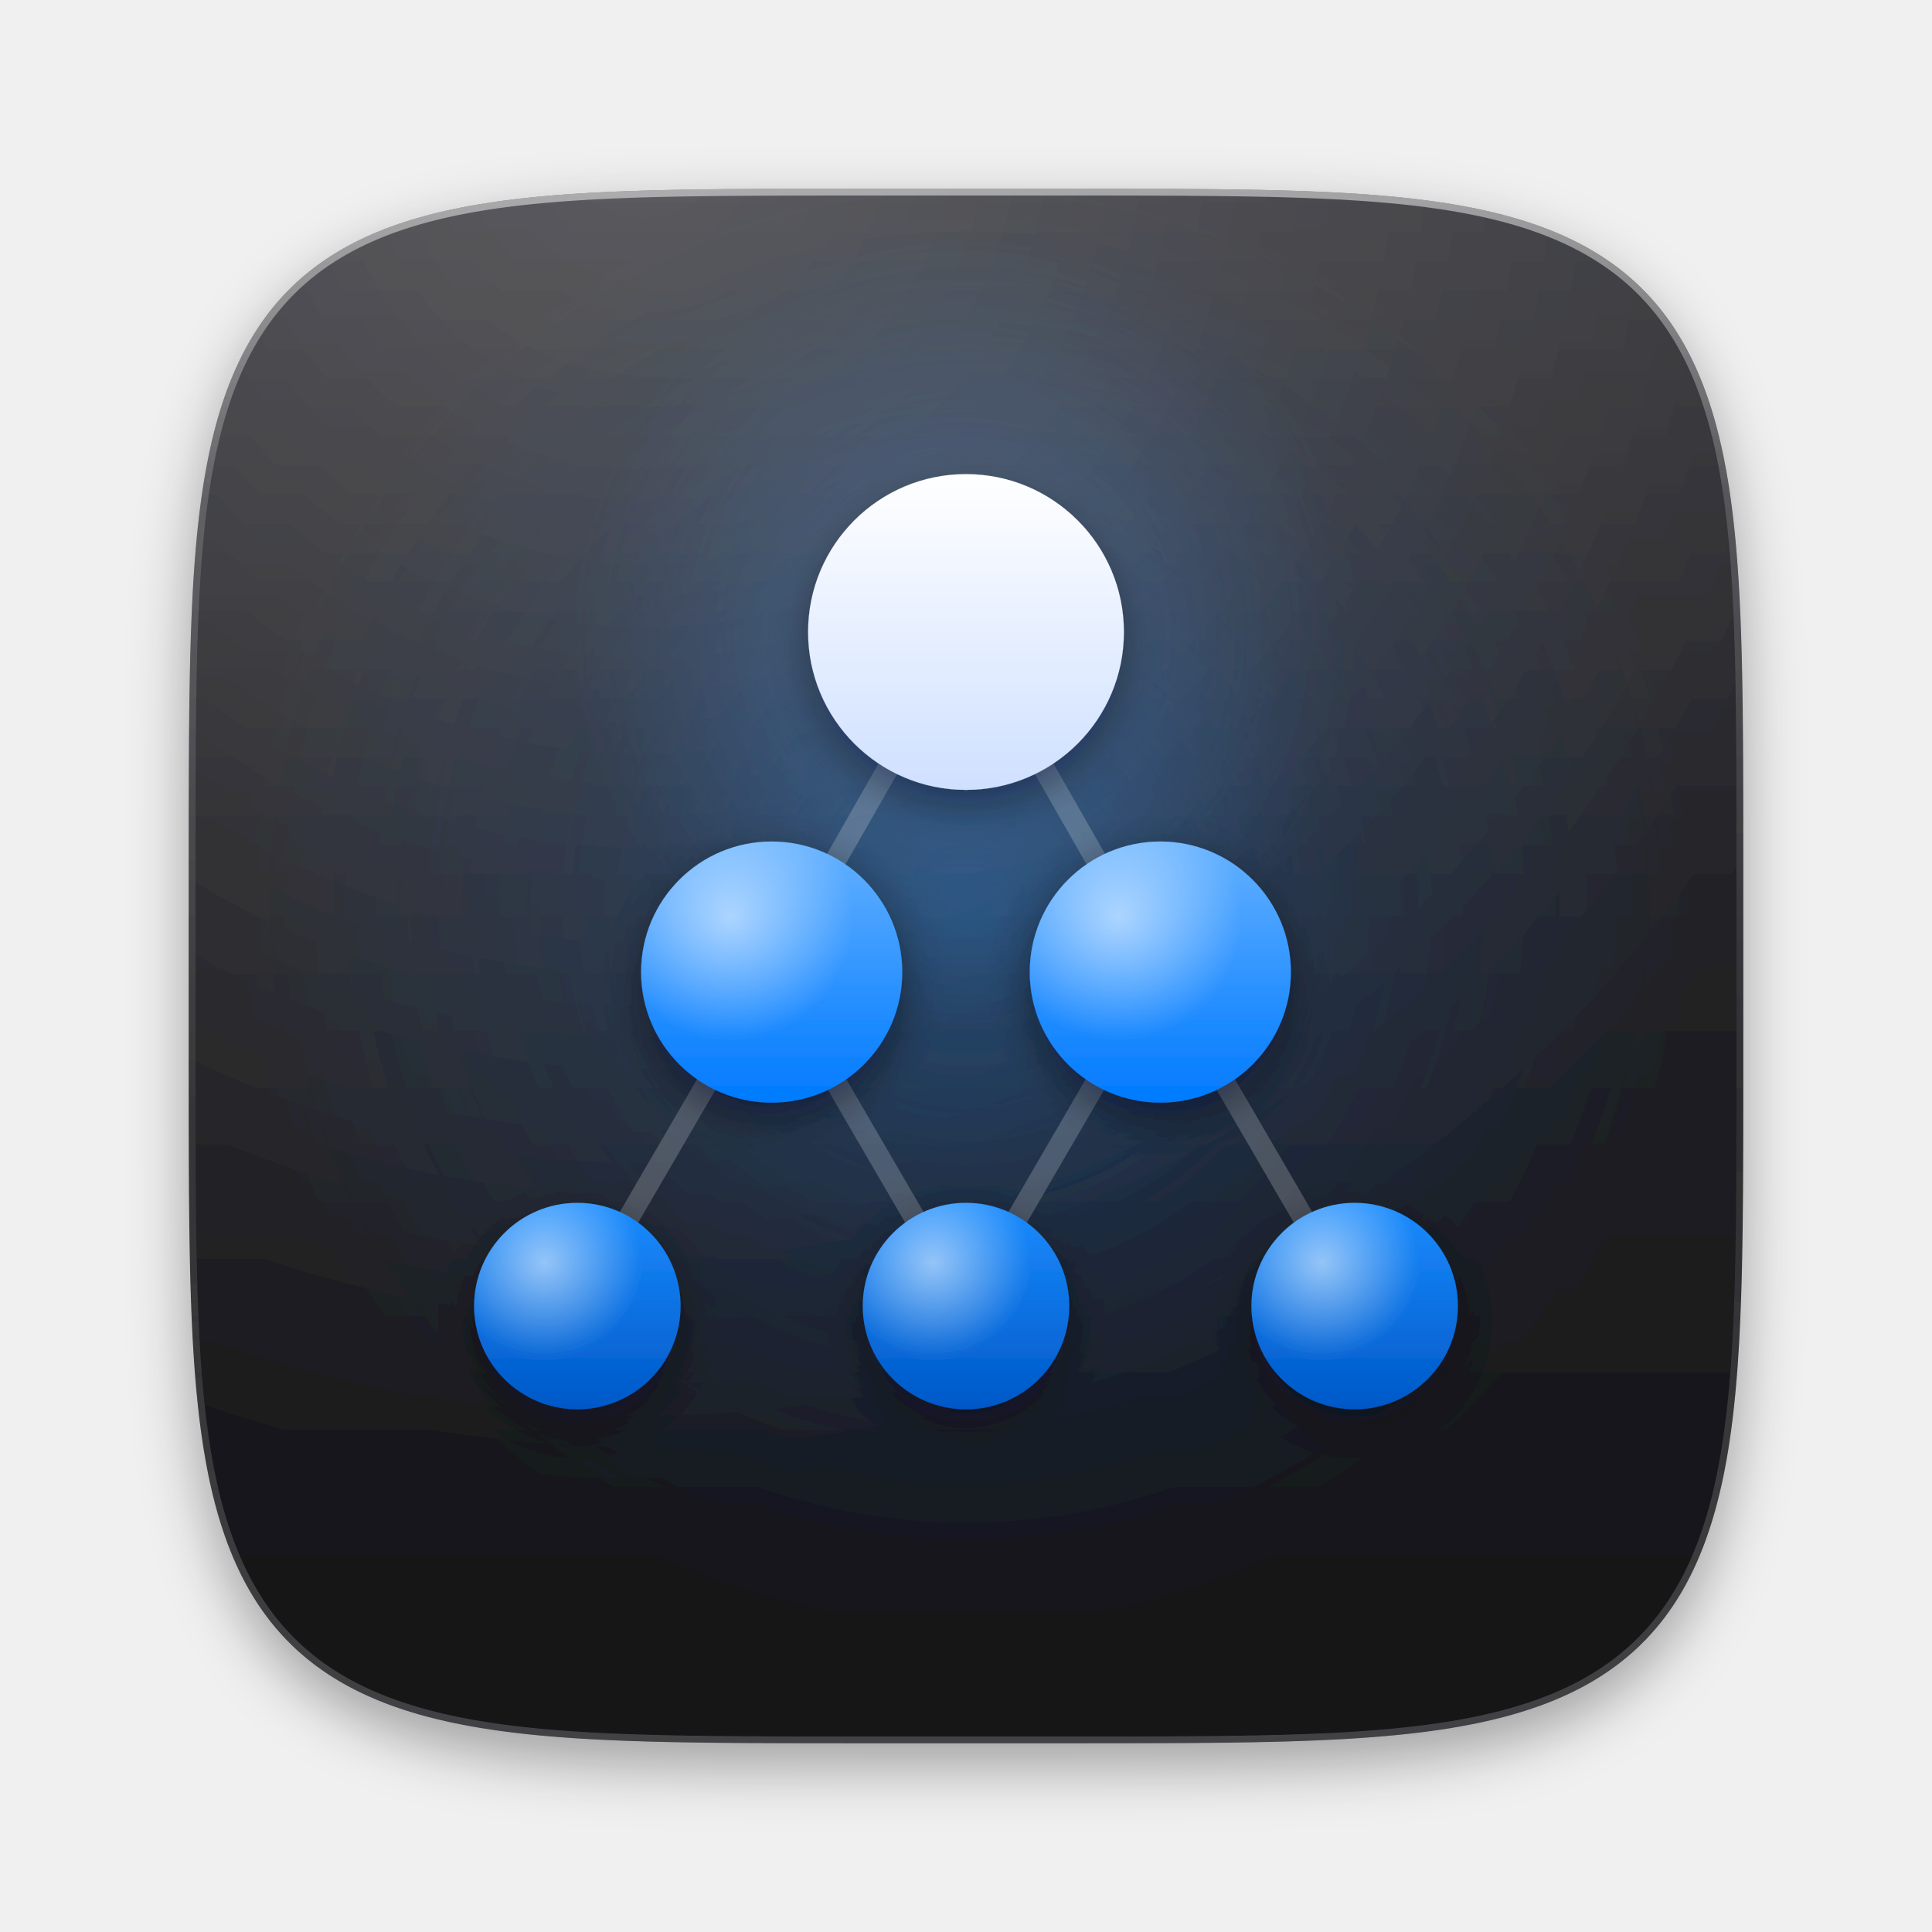
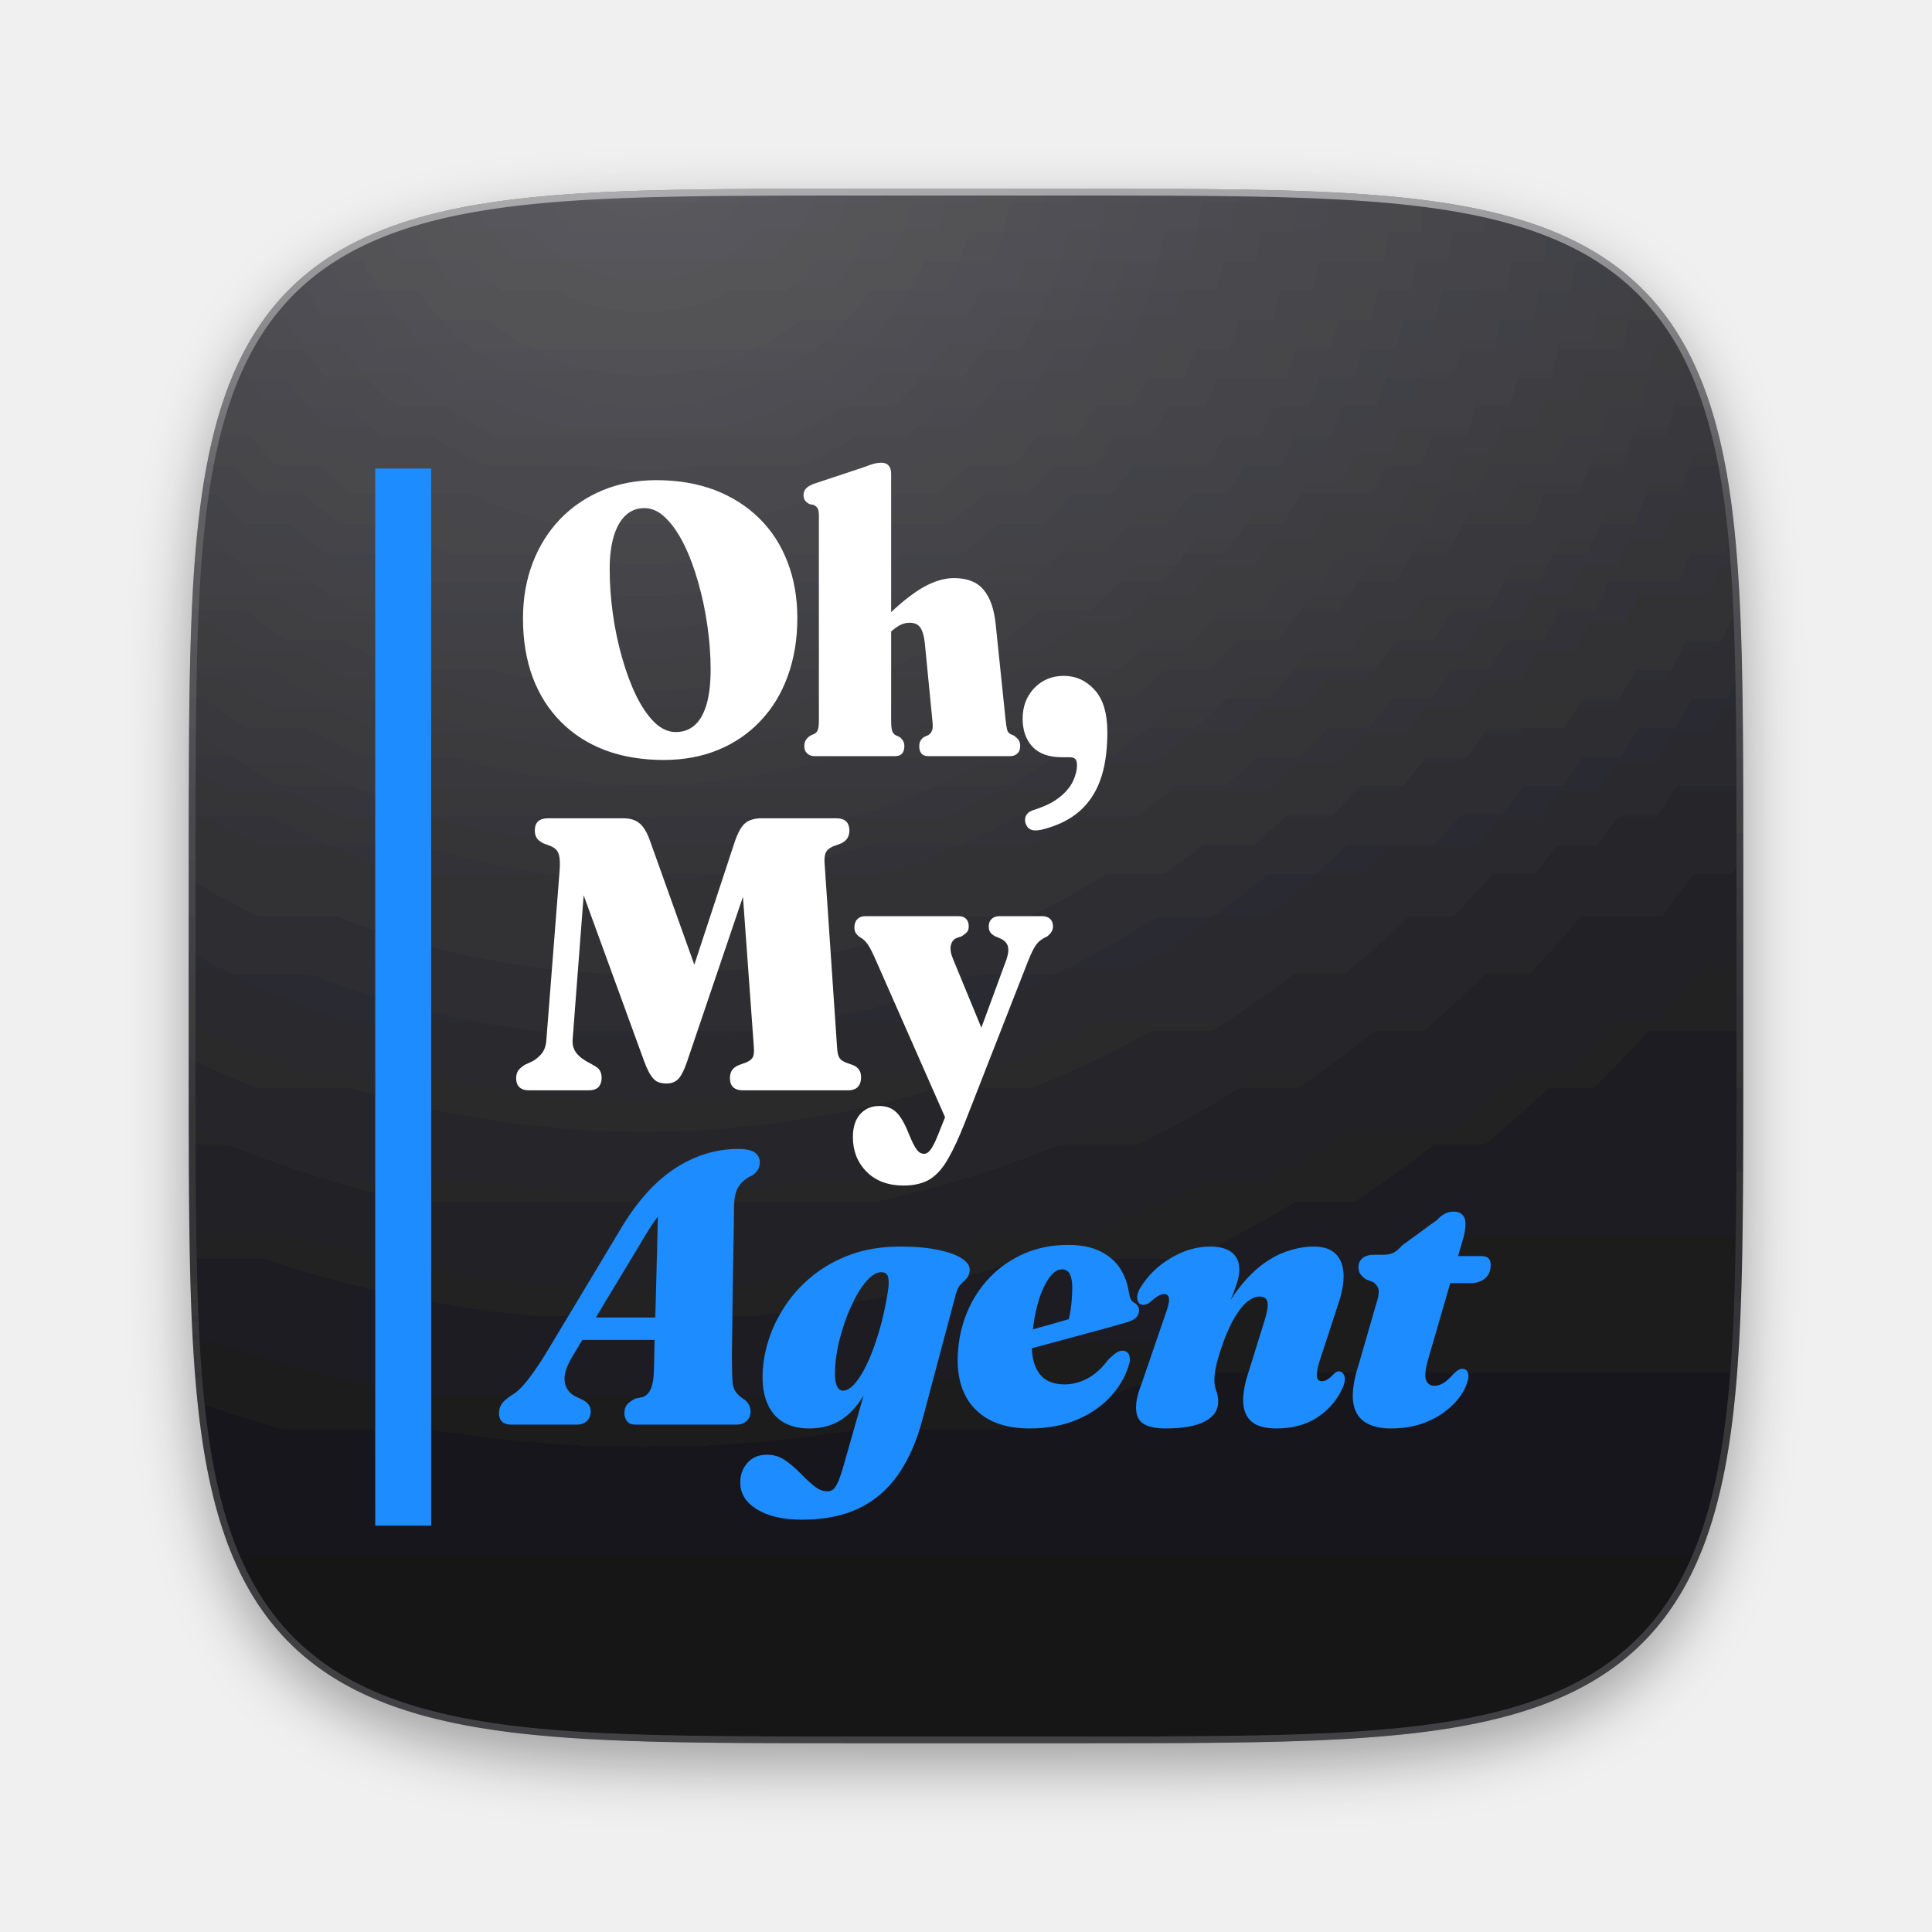
<svg xmlns="http://www.w3.org/2000/svg" width="1024" height="1024" viewBox="0 0 1024 1024">
  <defs>
    <path id="body" d="M1024,512 L1023.99,588.84 L1023.97,613.39 L1023.93,631.24 L1023.88,645.78 L1023.81,658.27 L1023.72,669.32 L1023.62,679.32 L1023.5,688.48 L1023.37,696.98 L1023.22,704.92 L1023.06,712.4 L1022.88,719.47 L1022.68,726.2 L1022.47,732.61 L1022.24,738.75 L1022,744.64 L1021.74,750.31 L1021.47,755.78 L1021.18,761.07 L1020.87,766.18 L1020.55,771.13 L1020.22,775.94 L1019.86,780.62 L1019.49,785.16 L1019.11,789.59 L1018.71,793.91 L1018.29,798.12 L1017.86,802.23 L1017.41,806.25 L1016.95,810.17 L1016.47,814.02 L1015.97,817.78 L1015.46,821.46 L1014.93,825.07 L1014.39,828.61 L1013.83,832.08 L1013.25,835.49 L1012.65,838.83 L1012.04,842.12 L1011.42,845.34 L1010.78,848.51 L1010.12,851.63 L1009.44,854.69 L1008.75,857.7 L1008.04,860.66 L1007.31,863.58 L1006.57,866.45 L1005.81,869.27 L1005.04,872.05 L1004.24,874.78 L1003.43,877.48 L1002.61,880.13 L1001.76,882.75 L1000.9,885.33 L1000.02,887.87 L999.13,890.37 L998.22,892.83 L997.29,895.26 L996.34,897.66 L995.37,900.02 L994.39,902.35 L993.39,904.65 L992.37,906.92 L991.33,909.15 L990.28,911.35 L989.21,913.53 L988.12,915.67 L987.01,917.78 L985.88,919.87 L984.73,921.93 L983.57,923.96 L982.38,925.96 L981.18,927.93 L979.96,929.88 L978.72,931.81 L977.46,933.7 L976.18,935.57 L974.88,937.42 L973.56,939.24 L972.23,941.04 L970.87,942.81 L969.49,944.56 L968.09,946.29 L966.67,947.99 L965.23,949.67 L963.77,951.32 L962.29,952.96 L960.79,954.57 L959.27,956.16 L957.72,957.72 L956.16,959.27 L954.57,960.79 L952.96,962.29 L951.32,963.77 L949.67,965.23 L947.99,966.67 L946.29,968.09 L944.56,969.49 L942.81,970.87 L941.04,972.23 L939.24,973.56 L937.42,974.88 L935.57,976.18 L933.7,977.46 L931.81,978.72 L929.88,979.96 L927.93,981.18 L925.96,982.38 L923.96,983.57 L921.93,984.73 L919.87,985.88 L917.78,987.01 L915.67,988.12 L913.53,989.21 L911.35,990.28 L909.15,991.33 L906.92,992.37 L904.65,993.39 L902.35,994.39 L900.02,995.37 L897.66,996.34 L895.26,997.29 L892.83,998.22 L890.37,999.13 L887.87,1000.02 L885.33,1000.9 L882.75,1001.76 L880.13,1002.61 L877.48,1003.43 L874.78,1004.24 L872.05,1005.04 L869.27,1005.81 L866.45,1006.57 L863.58,1007.31 L860.66,1008.04 L857.7,1008.75 L854.69,1009.44 L851.63,1010.12 L848.51,1010.78 L845.34,1011.42 L842.12,1012.04 L838.83,1012.65 L835.49,1013.25 L832.08,1013.83 L828.61,1014.39 L825.07,1014.93 L821.46,1015.46 L817.78,1015.97 L814.02,1016.47 L810.17,1016.95 L806.25,1017.41 L802.23,1017.86 L798.12,1018.29 L793.91,1018.71 L789.59,1019.11 L785.16,1019.49 L780.62,1019.86 L775.94,1020.22 L771.13,1020.55 L766.18,1020.87 L761.07,1021.18 L755.78,1021.47 L750.31,1021.74 L744.64,1022 L738.75,1022.24 L732.61,1022.47 L726.2,1022.68 L719.47,1022.88 L712.4,1023.06 L704.92,1023.22 L696.98,1023.37 L688.48,1023.5 L679.32,1023.62 L669.32,1023.72 L658.27,1023.81 L645.78,1023.88 L631.24,1023.93 L613.39,1023.97 L588.84,1023.99 L512,1024 L435.16,1023.99 L410.61,1023.97 L392.76,1023.93 L378.22,1023.88 L365.73,1023.81 L354.68,1023.72 L344.68,1023.62 L335.52,1023.5 L327.02,1023.37 L319.08,1023.22 L311.6,1023.06 L304.53,1022.88 L297.8,1022.68 L291.39,1022.47 L285.25,1022.24 L279.36,1022 L273.69,1021.74 L268.22,1021.47 L262.93,1021.18 L257.82,1020.87 L252.87,1020.55 L248.06,1020.22 L243.38,1019.86 L238.84,1019.49 L234.41,1019.11 L230.09,1018.71 L225.88,1018.29 L221.77,1017.86 L217.75,1017.41 L213.83,1016.95 L209.98,1016.47 L206.22,1015.97 L202.54,1015.46 L198.93,1014.93 L195.39,1014.39 L191.92,1013.83 L188.51,1013.25 L185.17,1012.65 L181.88,1012.04 L178.66,1011.42 L175.49,1010.78 L172.37,1010.12 L169.31,1009.44 L166.3,1008.75 L163.34,1008.04 L160.42,1007.31 L157.55,1006.57 L154.73,1005.81 L151.95,1005.04 L149.22,1004.24 L146.52,1003.43 L143.87,1002.61 L141.25,1001.76 L138.67,1000.9 L136.13,1000.02 L133.63,999.13 L131.17,998.22 L128.74,997.29 L126.34,996.34 L123.98,995.37 L121.65,994.39 L119.35,993.39 L117.08,992.37 L114.85,991.33 L112.65,990.28 L110.47,989.21 L108.33,988.12 L106.22,987.01 L104.13,985.88 L102.07,984.73 L100.04,983.57 L98.04,982.38 L96.07,981.18 L94.12,979.96 L92.19,978.72 L90.3,977.46 L88.43,976.18 L86.58,974.88 L84.76,973.56 L82.96,972.23 L81.19,970.87 L79.44,969.49 L77.71,968.09 L76.01,966.67 L74.33,965.23 L72.68,963.77 L71.04,962.29 L69.43,960.79 L67.84,959.27 L66.28,957.72 L64.73,956.16 L63.21,954.57 L61.71,952.96 L60.23,951.32 L58.77,949.67 L57.33,947.99 L55.91,946.29 L54.51,944.56 L53.13,942.81 L51.77,941.04 L50.44,939.24 L49.12,937.42 L47.82,935.57 L46.54,933.7 L45.28,931.81 L44.04,929.88 L42.82,927.93 L41.62,925.96 L40.43,923.96 L39.27,921.93 L38.12,919.87 L36.99,917.78 L35.88,915.67 L34.79,913.53 L33.72,911.35 L32.67,909.15 L31.63,906.92 L30.61,904.65 L29.61,902.35 L28.63,900.02 L27.66,897.66 L26.71,895.26 L25.78,892.83 L24.87,890.37 L23.98,887.87 L23.1,885.33 L22.24,882.75 L21.39,880.13 L20.57,877.48 L19.76,874.78 L18.96,872.05 L18.19,869.27 L17.43,866.45 L16.69,863.58 L15.96,860.66 L15.25,857.7 L14.56,854.69 L13.88,851.63 L13.22,848.51 L12.58,845.34 L11.96,842.12 L11.35,838.83 L10.75,835.49 L10.17,832.08 L9.61,828.61 L9.07,825.07 L8.54,821.46 L8.03,817.78 L7.53,814.02 L7.05,810.17 L6.59,806.25 L6.14,802.23 L5.71,798.12 L5.29,793.91 L4.89,789.59 L4.51,785.16 L4.14,780.62 L3.78,775.94 L3.45,771.13 L3.13,766.18 L2.82,761.07 L2.53,755.78 L2.26,750.31 L2,744.64 L1.76,738.75 L1.53,732.61 L1.32,726.2 L1.12,719.47 L0.94,712.4 L0.78,704.92 L0.63,696.98 L0.5,688.48 L0.38,679.32 L0.28,669.32 L0.19,658.27 L0.12,645.78 L0.07,631.24 L0.03,613.39 L0.01,588.84 L0,512 L0.01,435.16 L0.03,410.61 L0.07,392.76 L0.12,378.22 L0.19,365.73 L0.28,354.68 L0.38,344.68 L0.5,335.52 L0.63,327.02 L0.78,319.08 L0.94,311.6 L1.12,304.53 L1.32,297.8 L1.53,291.39 L1.76,285.25 L2,279.36 L2.26,273.69 L2.53,268.22 L2.82,262.93 L3.13,257.82 L3.45,252.87 L3.78,248.06 L4.14,243.38 L4.51,238.84 L4.89,234.41 L5.29,230.09 L5.71,225.88 L6.14,221.77 L6.59,217.75 L7.05,213.83 L7.53,209.98 L8.03,206.22 L8.54,202.54 L9.07,198.93 L9.61,195.39 L10.17,191.92 L10.75,188.51 L11.35,185.17 L11.96,181.88 L12.58,178.66 L13.22,175.49 L13.88,172.37 L14.56,169.31 L15.25,166.3 L15.96,163.34 L16.69,160.42 L17.43,157.55 L18.19,154.73 L18.96,151.95 L19.76,149.22 L20.57,146.52 L21.39,143.87 L22.24,141.25 L23.1,138.67 L23.98,136.13 L24.87,133.63 L25.78,131.17 L26.71,128.74 L27.66,126.34 L28.63,123.98 L29.61,121.65 L30.61,119.35 L31.63,117.08 L32.67,114.85 L33.72,112.65 L34.79,110.47 L35.88,108.33 L36.99,106.22 L38.12,104.13 L39.27,102.07 L40.43,100.04 L41.62,98.04 L42.82,96.07 L44.04,94.12 L45.28,92.19 L46.54,90.3 L47.82,88.43 L49.12,86.58 L50.44,84.76 L51.77,82.96 L53.13,81.19 L54.51,79.44 L55.91,77.71 L57.33,76.01 L58.77,74.33 L60.23,72.68 L61.71,71.04 L63.21,69.43 L64.73,67.84 L66.28,66.28 L67.84,64.73 L69.43,63.21 L71.04,61.71 L72.68,60.23 L74.33,58.77 L76.01,57.33 L77.71,55.91 L79.44,54.51 L81.19,53.13 L82.96,51.77 L84.76,50.44 L86.58,49.12 L88.43,47.82 L90.3,46.54 L92.19,45.28 L94.12,44.04 L96.07,42.82 L98.04,41.62 L100.04,40.43 L102.07,39.27 L104.13,38.12 L106.22,36.99 L108.33,35.88 L110.47,34.79 L112.65,33.72 L114.85,32.67 L117.08,31.63 L119.35,30.61 L121.65,29.61 L123.98,28.63 L126.34,27.66 L128.74,26.71 L131.17,25.78 L133.63,24.87 L136.13,23.98 L138.67,23.1 L141.25,22.24 L143.87,21.39 L146.52,20.57 L149.22,19.76 L151.95,18.96 L154.73,18.19 L157.55,17.43 L160.42,16.69 L163.34,15.96 L166.3,15.25 L169.31,14.56 L172.37,13.88 L175.49,13.22 L178.66,12.58 L181.88,11.96 L185.17,11.35 L188.51,10.75 L191.92,10.17 L195.39,9.61 L198.93,9.07 L202.54,8.54 L206.22,8.03 L209.98,7.53 L213.83,7.05 L217.75,6.59 L221.77,6.14 L225.88,5.71 L230.09,5.29 L234.41,4.89 L238.84,4.51 L243.38,4.14 L248.06,3.78 L252.87,3.45 L257.82,3.13 L262.93,2.82 L268.22,2.53 L273.69,2.26 L279.36,2 L285.25,1.76 L291.39,1.53 L297.8,1.32 L304.53,1.12 L311.6,0.94 L319.08,0.78 L327.02,0.63 L335.52,0.5 L344.68,0.38 L354.68,0.28 L365.73,0.19 L378.22,0.12 L392.76,0.07 L410.61,0.03 L435.16,0.01 L512,0 L588.84,0.01 L613.39,0.03 L631.24,0.07 L645.78,0.12 L658.27,0.19 L669.32,0.28 L679.32,0.38 L688.48,0.5 L696.98,0.63 L704.92,0.78 L712.4,0.94 L719.47,1.12 L726.2,1.32 L732.61,1.53 L738.75,1.76 L744.64,2 L750.31,2.26 L755.78,2.53 L761.07,2.82 L766.18,3.13 L771.13,3.45 L775.94,3.78 L780.62,4.14 L785.16,4.51 L789.59,4.89 L793.91,5.29 L798.12,5.71 L802.23,6.14 L806.25,6.59 L810.17,7.05 L814.02,7.53 L817.78,8.03 L821.46,8.54 L825.07,9.07 L828.61,9.61 L832.08,10.17 L835.49,10.75 L838.83,11.35 L842.12,11.96 L845.34,12.58 L848.51,13.22 L851.63,13.88 L854.69,14.56 L857.7,15.25 L860.66,15.96 L863.58,16.69 L866.45,17.43 L869.27,18.19 L872.05,18.96 L874.78,19.76 L877.48,20.57 L880.13,21.39 L882.75,22.24 L885.33,23.1 L887.87,23.98 L890.37,24.87 L892.83,25.78 L895.26,26.71 L897.66,27.66 L900.02,28.63 L902.35,29.61 L904.65,30.61 L906.92,31.63 L909.15,32.67 L911.35,33.72 L913.53,34.79 L915.67,35.88 L917.78,36.99 L919.87,38.12 L921.93,39.27 L923.96,40.43 L925.96,41.62 L927.93,42.82 L929.88,44.04 L931.81,45.28 L933.7,46.54 L935.57,47.82 L937.42,49.12 L939.24,50.44 L941.04,51.77 L942.81,53.13 L944.56,54.51 L946.29,55.91 L947.99,57.33 L949.67,58.77 L951.32,60.23 L952.96,61.71 L954.57,63.21 L956.16,64.73 L957.72,66.28 L959.27,67.84 L960.79,69.43 L962.29,71.04 L963.77,72.68 L965.23,74.33 L966.67,76.01 L968.09,77.71 L969.49,79.44 L970.87,81.19 L972.23,82.96 L973.56,84.76 L974.88,86.58 L976.18,88.43 L977.46,90.3 L978.72,92.19 L979.96,94.12 L981.18,96.07 L982.38,98.04 L983.57,100.04 L984.73,102.07 L985.88,104.13 L987.01,106.22 L988.12,108.33 L989.21,110.47 L990.28,112.65 L991.33,114.85 L992.37,117.08 L993.39,119.35 L994.39,121.65 L995.37,123.98 L996.34,126.34 L997.29,128.74 L998.22,131.17 L999.13,133.63 L1000.02,136.13 L1000.9,138.67 L1001.76,141.25 L1002.61,143.87 L1003.43,146.52 L1004.24,149.22 L1005.04,151.95 L1005.81,154.73 L1006.57,157.55 L1007.31,160.42 L1008.04,163.34 L1008.75,166.3 L1009.44,169.31 L1010.12,172.37 L1010.78,175.49 L1011.42,178.66 L1012.04,181.88 L1012.65,185.17 L1013.25,188.51 L1013.83,191.92 L1014.39,195.39 L1014.93,198.93 L1015.46,202.54 L1015.97,206.22 L1016.47,209.98 L1016.95,213.83 L1017.41,217.75 L1017.86,221.77 L1018.29,225.88 L1018.71,230.09 L1019.11,234.41 L1019.49,238.84 L1019.86,243.38 L1020.22,248.06 L1020.55,252.87 L1020.87,257.82 L1021.18,262.93 L1021.47,268.22 L1021.74,273.69 L1022,279.36 L1022.24,285.25 L1022.47,291.39 L1022.68,297.8 L1022.88,304.53 L1023.06,311.6 L1023.22,319.08 L1023.37,327.02 L1023.5,335.52 L1023.62,344.68 L1023.72,354.68 L1023.81,365.73 L1023.88,378.22 L1023.93,392.76 L1023.97,410.61 L1023.99,435.16 Z" />
    <clipPath id="bodyClip">
      <use href="#body" />
    </clipPath>
    <linearGradient id="bg" gradientUnits="userSpaceOnUse" x1="0" y1="0" x2="0" y2="1024">
      <stop offset="0" stop-color="#3a3a3f" />
      <stop offset="0.45" stop-color="#222226" />
      <stop offset="1" stop-color="#131316" />
    </linearGradient>
    <radialGradient id="sheen" gradientUnits="userSpaceOnUse" cx="300" cy="-40" r="900">
      <stop offset="0" stop-color="#ffffff" stop-opacity="0.17" />
      <stop offset="1" stop-color="#ffffff" stop-opacity="0" />
    </radialGradient>
-     <radialGradient id="glow" gradientUnits="userSpaceOnUse" cx="512" cy="470" r="480">
-       <stop offset="0" stop-color="#1a8cff" stop-opacity="0.34" />
-       <stop offset="0.55" stop-color="#0a6ae8" stop-opacity="0.1" />
-       <stop offset="1" stop-color="#0a6ae8" stop-opacity="0" />
-     </radialGradient>
    <linearGradient id="rim" gradientUnits="userSpaceOnUse" x1="0" y1="0" x2="0" y2="1024">
      <stop offset="0" stop-color="#ffffff" stop-opacity="0.5" />
      <stop offset="0.2" stop-color="#ffffff" stop-opacity="0.16" />
      <stop offset="0.6" stop-color="#ffffff" stop-opacity="0.07" />
      <stop offset="1" stop-color="#ffffff" stop-opacity="0.2" />
    </linearGradient>
-     <linearGradient id="d00" gradientUnits="userSpaceOnUse" x1="512" y1="188" x2="512" y2="396">
-       <stop offset="0" stop-color="#ffffff" />
-       <stop offset="1" stop-color="#cfe0ff" />
-     </linearGradient>
-     <linearGradient id="d10" gradientUnits="userSpaceOnUse" x1="384" y1="430" x2="384" y2="602">
-       <stop offset="0" stop-color="#64b1ff" />
-       <stop offset="1" stop-color="#007aff" />
-     </linearGradient>
-     <radialGradient id="g10" gradientUnits="userSpaceOnUse" cx="356.48" cy="479.88" r="81.7">
-       <stop offset="0" stop-color="#ffffff" stop-opacity="0.55" />
-       <stop offset="1" stop-color="#ffffff" stop-opacity="0" />
-     </radialGradient>
-     <linearGradient id="d11" gradientUnits="userSpaceOnUse" x1="640" y1="430" x2="640" y2="602">
-       <stop offset="0" stop-color="#64b1ff" />
-       <stop offset="1" stop-color="#007aff" />
-     </linearGradient>
-     <radialGradient id="g11" gradientUnits="userSpaceOnUse" cx="612.48" cy="479.88" r="81.7">
-       <stop offset="0" stop-color="#ffffff" stop-opacity="0.55" />
-       <stop offset="1" stop-color="#ffffff" stop-opacity="0" />
-     </radialGradient>
-     <linearGradient id="d20" gradientUnits="userSpaceOnUse" x1="256" y1="668" x2="256" y2="804">
-       <stop offset="0" stop-color="#1a8cff" />
-       <stop offset="1" stop-color="#0058c7" />
-     </linearGradient>
-     <radialGradient id="g20" gradientUnits="userSpaceOnUse" cx="234.24" cy="707.44" r="64.6">
-       <stop offset="0" stop-color="#ffffff" stop-opacity="0.55" />
-       <stop offset="1" stop-color="#ffffff" stop-opacity="0" />
-     </radialGradient>
-     <linearGradient id="d21" gradientUnits="userSpaceOnUse" x1="512" y1="668" x2="512" y2="804">
-       <stop offset="0" stop-color="#1a8cff" />
-       <stop offset="1" stop-color="#0058c7" />
-     </linearGradient>
-     <radialGradient id="g21" gradientUnits="userSpaceOnUse" cx="490.24" cy="707.44" r="64.6">
-       <stop offset="0" stop-color="#ffffff" stop-opacity="0.55" />
-       <stop offset="1" stop-color="#ffffff" stop-opacity="0" />
-     </radialGradient>
-     <linearGradient id="d22" gradientUnits="userSpaceOnUse" x1="768" y1="668" x2="768" y2="804">
-       <stop offset="0" stop-color="#1a8cff" />
-       <stop offset="1" stop-color="#0058c7" />
-     </linearGradient>
-     <radialGradient id="g22" gradientUnits="userSpaceOnUse" cx="746.24" cy="707.44" r="64.6">
-       <stop offset="0" stop-color="#ffffff" stop-opacity="0.55" />
-       <stop offset="1" stop-color="#ffffff" stop-opacity="0" />
-     </radialGradient>
-     <radialGradient id="halo" gradientUnits="userSpaceOnUse" cx="512" cy="292" r="260">
-       <stop offset="0" stop-color="#cfe0ff" stop-opacity="0.34" />
-       <stop offset="0.5" stop-color="#64b1ff" stop-opacity="0.12" />
-       <stop offset="1" stop-color="#64b1ff" stop-opacity="0" />
-     </radialGradient>
-     <filter id="dotShadow" x="-40%" y="-40%" width="180%" height="190%">
-       <feDropShadow dx="0" dy="10" stdDeviation="14" flood-color="#000814" flood-opacity="0.45" />
-     </filter>
    <filter id="iconShadow" x="-20%" y="-20%" width="140%" height="150%">
      <feDropShadow dx="0" dy="12" stdDeviation="16" flood-color="#000" flood-opacity="0.34" />
    </filter>
  </defs>
  <g filter="url(#iconShadow)">
    <g transform="translate(100 100) scale(0.8046875)">
      <g clip-path="url(#bodyClip)">
        <use href="#body" fill="url(#bg)" />
        <use href="#body" fill="url(#sheen)" />
-         <use href="#body" fill="url(#glow)" />
-         <circle cx="512" cy="292" r="260" fill="url(#halo)" />
-         <g fill="none" stroke="#ffffff" stroke-opacity="0.2" stroke-width="14" stroke-linecap="round">
-           <path d="M512 292 L384 516" />
-           <path d="M512 292 L640 516" />
-           <path d="M384 516 L256 736" />
-           <path d="M384 516 L512 736" />
-           <path d="M640 516 L512 736" />
-           <path d="M640 516 L768 736" />
-         </g>
-         <g filter="url(#dotShadow)">
-           <circle cx="512" cy="292" r="104" fill="url(#d00)" />
-           <circle cx="384" cy="516" r="86" fill="url(#d10)" />
-           <circle cx="384" cy="516" r="86" fill="url(#g10)" />
-           <circle cx="640" cy="516" r="86" fill="url(#d11)" />
-           <circle cx="640" cy="516" r="86" fill="url(#g11)" />
-           <circle cx="256" cy="736" r="68" fill="url(#d20)" />
-           <circle cx="256" cy="736" r="68" fill="url(#g20)" />
-           <circle cx="512" cy="736" r="68" fill="url(#d21)" />
-           <circle cx="512" cy="736" r="68" fill="url(#g21)" />
-           <circle cx="768" cy="736" r="68" fill="url(#d22)" />
-           <circle cx="768" cy="736" r="68" fill="url(#g22)" />
-         </g>
+         <rect x="122.88" y="184.32" width="36.86" height="696.32" fill="#1a8cff" />
+         <path d="M308 192Q329.3 192 346.5 198.5Q363.6 205.1 375.8 217.1Q388 229.1 394.4 245.8Q400.9 262.5 400.9 282.9Q400.9 303.7 394.6 321Q388.4 338.2 376.7 350.5Q365.1 362.9 348.9 369.6Q332.7 376.3 313 376.3Q291.6 376.3 274.4 369.9Q257.3 363.4 245.2 351.2Q233.1 339.1 226.6 321.9Q220.2 304.6 220.2 283.1Q220.2 263.2 226.6 246.5Q233 229.8 244.7 217.6Q256.5 205.4 272.6 198.7Q288.6 192 308 192ZM343.8 316.6Q343.8 302.4 341.6 287.5Q339.5 272.7 335.5 258.9Q331.6 245.1 326.2 234.2Q320.7 223.2 314.1 216.8Q307.6 210.4 300.1 210.4Q293.1 210.4 288 215Q282.9 219.6 280.1 228.6Q277.3 237.6 277.3 250.7Q277.3 265.1 279.4 280.1Q281.5 295.1 285.5 309Q289.4 322.9 294.8 334Q300.2 345 306.8 351.5Q313.4 357.9 320.9 357.9Q328.2 357.9 333.3 353.4Q338.4 348.9 341.1 339.7Q343.8 330.5 343.8 316.6ZM462.7 187.6L462.7 350.1Q462.7 354.9 463.3 356.9Q463.9 358.9 465.5 359.9L468.3 361.2Q471.4 363.6 471.4 367.1Q471.4 373.8 465.2 373.8L412.4 373.8Q409.3 373.8 407.4 372Q405.5 370.3 405.5 367.1Q405.5 364.7 406.5 363.2Q407.4 361.7 409.4 360.3L412.1 359.1Q413.7 358.3 414.4 356.5Q415.1 354.6 415.1 350.1L415.1 215.4Q415.1 212 414.3 210.6Q413.5 209.2 411.7 208.3L409 207.8Q406.8 206.6 405.9 205.3Q405 203.9 405 201.8Q405 199.3 406.5 197.6Q408 195.9 411.5 194.5L444.6 183.5Q449.2 181.7 451.6 181.1Q454.1 180.5 456.3 180.5Q459.5 180.5 461.1 182.5Q462.7 184.4 462.7 187.6ZM458.7 295.3L452.9 288.3L458 283.4Q472.5 269.1 483.4 262.8Q494.3 256.5 504.1 256.5Q517.1 256.5 523.5 264.1Q529.9 271.6 531.5 286.4L538.1 350.1Q538.6 354.6 539.1 356.4Q539.6 358.2 541 359.1L543.7 360.3Q545.6 361.7 546.7 363.2Q547.7 364.7 547.7 367.1Q547.7 370.3 545.9 372Q544 373.8 540.9 373.8L487.3 373.8Q481.2 373.8 481.2 367.1Q481.2 363.4 484.3 361.2L487.2 359.9Q488.8 358.9 489.6 357Q490.4 355.2 489.9 350.8L484.9 299.6Q484.2 292.6 482 289.2Q479.8 285.9 474.8 285.9Q471.8 285.9 468.9 287.3Q466 288.7 462.9 291.5L458.7 295.3ZM575.2 374.5Q562.3 374.5 555.8 367.6Q549.3 360.6 549.3 349.1Q549.3 337 557 328.9Q564.8 320.9 576.4 320.9Q588.3 320.9 596.7 330.1Q605.1 339.3 605.1 358Q605.1 371.9 602.5 382.7Q599.9 393.4 594.5 401.3Q589.2 409.1 581.1 414.3Q572.9 419.5 561.9 422.2Q556.9 423.3 554.4 422Q551.9 420.7 551.1 417.5Q550.4 414.6 551.9 412.4Q553.3 410.1 557.3 409Q567.8 405.6 573.8 400.7Q579.9 395.8 582.5 390.2Q585.1 384.7 585.1 379.6Q585.1 377.3 584.2 375.9Q583.2 374.5 580.3 374.5L575.2 374.5ZM340.3 531.4L325.4 534.4L359.5 430.7Q362.8 420.9 366.7 417.8Q370.6 414.7 377.4 414.7L426.4 414.7Q431 414.7 433.1 416.8Q435.2 419 435.2 422.7Q435.2 425.5 434 427.6Q432.8 429.7 429.9 431.2L424.7 433.1Q421.3 434.5 419.9 436.8Q418.6 439.1 418.8 443.4L427.1 566Q427.4 570.7 428.7 572.6Q429.9 574.4 432.9 575.6L437.9 577.4Q440.3 578.5 441.6 580.4Q442.9 582.3 442.9 585.5Q442.9 589.2 440.8 591.6Q438.6 593.9 434.2 593.9L365.3 593.9Q360.8 593.9 358.6 591.8Q356.5 589.7 356.5 586Q356.5 583 357.7 580.9Q359 578.8 362 577.4L367 575.6Q370.2 574.3 371.4 572.4Q372.6 570.5 372.3 565.9L363 437.5L375.4 436L328.1 575.5Q325 584.3 322 586.9Q319.1 589.4 314.8 589.4Q311.8 589.4 309.3 588.5Q306.9 587.6 304.7 584.5Q302.5 581.4 300 574.7L251.1 440.6L262.3 437.6L252.9 560.4Q252.5 565.8 255.6 569.6Q258.6 573.3 265 576.4L268.2 578.3Q270.1 579.4 271 581.2Q272 583 272 585.7Q272 589.4 270 591.7Q267.9 593.9 263.3 593.9L224.4 593.9Q219.9 593.9 217.8 591.8Q215.7 589.7 215.7 586Q215.7 582.7 217.2 580.7Q218.7 578.7 221.6 577L224.2 575.8Q228.7 574 231.9 570.4Q235.2 566.9 235.6 560.7L244.3 449.5Q244.9 442.2 243.8 438.5Q242.7 434.8 238.6 433.1L233.6 431.2Q230.3 429.5 229.2 427.6Q228 425.7 228 422.7Q228 414.7 236.8 414.7L286.5 414.7Q292.8 414.7 296.8 417.9Q300.9 421 304.1 430.2L340.3 531.4ZM526.3 562.8L499.3 614.1L452.5 507.9Q449.8 501.7 447.6 498.2Q445.4 494.8 442.4 493.2Q440 491.5 439.3 490.1Q438.5 488.7 438.5 486.6Q438.5 483.1 440.4 481.2Q442.3 479.2 445.4 479.2L507.4 479.2Q510.4 479.2 512.1 481Q513.8 482.7 513.8 485.9Q513.8 488.4 512.6 489.7Q511.4 491 509.2 492.4L505.5 493.7Q502.8 495 502 498.4Q501.2 501.9 503.5 507.5L526.3 562.8ZM496.4 616.1L504.5 596L512.2 579.6L538.5 508.1Q540.5 502.5 539.6 499.1Q538.7 495.8 534.7 493.9L531.1 492.4Q528.8 491 527.9 489.7Q527 488.3 527 485.9Q527 482.7 528.9 481Q530.7 479.2 533.8 479.2L562.3 479.2Q565.5 479.2 567.4 481Q569.3 482.7 569.3 485.9Q569.3 487.9 568.4 489.3Q567.6 490.8 565.5 492.5Q560.8 494.6 558.5 497.6Q556.1 500.6 552.7 509.2L511.5 614.5Q505.6 629.6 500.3 638.8Q495.1 648.1 488.3 652.4Q481.5 656.6 470.8 656.6Q455.6 656.6 446.5 647.5Q437.5 638.4 437.5 624.6Q437.5 615.1 442.2 609.7Q447 604.2 455 604.2Q460.9 604.2 465 607.4Q469.1 610.5 473 619.4L475.9 626.2Q477.8 630.6 479.7 633.1Q481.6 635.7 484.5 635.7Q486.5 635.7 488.4 633.3Q490.2 631 492.2 626.5Q494.1 622.1 496.4 616.1Z" fill="#ffffff" />
+         <path d="M252.8 769.1Q246.4 779.7 247.8 786.6Q249.3 793.5 256.5 796.3L260.3 798.2Q262.8 799.7 263.8 801.5Q264.8 803.3 264.8 805.2Q264.8 809.4 262.2 811.8Q259.7 814.1 255.5 814.1L212.5 814.1Q208.5 814.1 206.4 812.1Q204.4 810.1 204.4 806.6Q204.4 803.3 206 800.7Q207.7 798 212.9 794.6Q217.9 791.8 224 783.8Q230.1 775.8 236.3 765.5L284 686.1Q300.1 658.7 319.9 645.6Q339.8 632.5 362 632.5Q369.9 632.5 373.1 635Q376.2 637.5 376.2 641.3Q376.2 643.5 375.2 645.7Q374.1 647.9 371.5 649.8Q365.7 652.3 362.5 656.9Q359.3 661.5 359.2 670.7Q359.2 675 359.1 682.2Q358.9 689.4 358.8 698.3Q358.7 707.2 358.5 716.9Q358.3 726.6 358.2 736.1Q358.1 745.7 358 754Q357.9 762.3 357.8 768.4Q357.8 774.6 357.9 777.5Q358 783.2 358.3 786.7Q358.7 790.2 360.4 792.6Q362.1 795.1 366.2 797.7Q370.1 800.8 370.1 805.5Q370.1 809.2 367.6 811.6Q365 814.1 360.5 814.1L294.8 814.1Q290.3 814.1 288.7 811.8Q287 809.6 287 806.5Q287 803 288.8 800.8Q290.6 798.7 294.3 796.9L299.2 795.9Q303 794.4 304.7 789.8Q306.3 785.3 306.4 778.8Q306.6 774.4 306.7 767.5Q306.8 760.5 307.1 752Q307.4 743.5 307.6 734Q307.9 724.5 308.1 714.8Q308.4 705.1 308.6 696Q308.8 686.8 309 678.9Q309.1 671 309.2 665.2L318.9 667.9Q316.4 669.3 313.5 672Q310.6 674.7 306.8 680.1Q303 685.5 297.4 695.1L252.8 769.1ZM249.6 758.3L252.1 743.5L320.8 743.5L319.7 758.3L249.6 758.3ZM483.5 810.1Q477.7 832.1 467.4 846.9Q457.1 861.7 441.5 869.2Q425.9 876.7 403.9 876.7Q385.4 876.7 374.3 869.9Q363.3 863.1 363.3 852.2Q363.3 844.7 368 839.3Q372.7 833.9 381 833.9Q387.5 833.9 392.8 837.5Q398.1 841.2 402.7 845.9Q407.3 850.7 411.7 854.3Q416.1 858 420.7 858Q423.1 858 424.8 856.5Q426.4 854.9 427.9 851.4Q429.4 847.9 431.1 842L450.4 774.3L451.7 779.9Q446.6 793 440.4 801Q434.1 809.1 426.3 812.9Q418.5 816.6 408.6 816.6Q399.1 816.6 392.2 812.8Q385.3 808.9 381.7 801.3Q378 793.8 378 782.7Q378 771.3 381.7 759.2Q385.4 747.2 392.7 736.1Q400 724.9 410.9 716.1Q421.9 707.2 436.3 702Q450.7 696.8 468.6 696.8Q483.7 696.8 494.1 699.1Q504.6 701.3 509.8 705Q515 708.6 514.4 712.9Q514 716.3 512.2 718Q510.4 719.7 508.5 721.7Q506.5 723.7 505.3 728.2L483.5 810.1ZM425.7 780.4Q425.7 784.6 426.4 787Q427.1 789.5 428.3 790.6Q429.5 791.7 430.9 791.7Q434.2 791.7 437.7 788.2Q441.1 784.7 444.5 778.6Q447.9 772.4 450.9 764.3Q453.9 756.1 456.4 746.7Q458.8 737.2 460.4 727.3Q461.5 720.9 460.8 717.3Q460.1 713.7 456.3 713.7Q452.2 713.7 447.9 718Q443.5 722.4 439.6 729.6Q435.7 736.8 432.5 745.6Q429.4 754.4 427.5 763.4Q425.7 772.5 425.7 780.4ZM529.7 758.4Q529.7 758.4 533.6 757.4Q537.4 756.4 543.6 754.8Q549.8 753.1 556.9 751.1Q564 749.1 570.8 747.2Q577.5 745.3 582.4 743.8L577.9 750Q579.9 745.3 580.9 738.6Q581.9 732 582 723.8Q582 718.1 580.4 714.9Q578.7 711.8 575.2 711.8Q571.8 711.8 568.6 715.2Q565.3 718.7 562.6 724.9Q559.8 731.2 558 739.6Q556.1 748 555.5 757.8Q554.5 771.8 559.8 779.7Q565.1 787.6 577 787.6Q582.2 787.6 587.2 785.8Q592.2 784.1 596.9 780.5Q601.5 776.9 605.6 771.4Q609.3 767.7 611.7 766.3Q614.2 764.9 616.6 765.6Q618.6 766.2 619.4 768.1Q620.1 770.1 619.9 772.4Q617.1 784.3 608.4 794.3Q599.7 804.4 585.9 810.5Q572 816.6 553.7 816.6Q537.8 816.6 526.9 810.6Q516.1 804.6 510.9 793.6Q505.8 782.6 506.6 767.9Q507.3 753 512.8 739.9Q518.3 726.8 527.9 716.9Q537.5 707 550.6 701.3Q563.6 695.7 579.3 695.7Q592 695.7 600.4 699.9Q608.9 704.1 613.5 711.2Q618.1 718.4 619.3 727.1Q620 730.4 620.7 731.8Q621.5 733.2 623.5 734.2Q624.7 735.1 625.4 736.3Q626 737.5 626 738.9Q626 741.4 624.2 743.4Q622.4 745.4 617.3 746.9Q612.4 748.3 604.2 750.6Q596 752.8 586.1 755.5Q576.3 758.1 566.5 760.8Q556.6 763.5 548.4 765.7Q540.2 767.9 535.2 769.3Q530.2 770.6 530.2 770.6L529.7 758.4ZM628.9 735.2Q625.5 735.2 624.9 731.6Q624.2 728.1 627 723.7Q634.3 711.8 647 704.3Q659.6 696.8 672.8 696.8Q682.3 696.8 687.1 700.7Q692 704.5 692 711.9Q692 716.4 690.2 721.7Q688.4 727.1 686 732.7Q683.6 738.4 681.7 743.9Q679.8 749.4 679.5 754.1L675.4 753.2Q682.3 736.9 690.4 726Q698.5 715.1 707.1 708.7Q715.7 702.3 724.4 699.6Q733 696.8 741 696.8Q750.9 696.8 755.7 701.8Q760.5 706.8 760.7 715.5Q760.9 724.1 757 735.2L745.3 771Q742.7 778.9 743.1 782.2Q743.5 785.5 746.4 785.5Q748.2 785.5 750 784.4Q751.8 783.3 754.4 780.6Q755.4 779.6 756.1 779.3Q756.8 779 757.7 779Q760.2 779 761.3 782.3Q762.3 785.6 759.2 791.7Q753.9 802.5 743 809.6Q732 816.6 716.5 816.6Q705.3 816.6 700.1 812.1Q694.9 807.5 694.6 799.4Q694.3 791.3 697.7 780.7L708.7 745.4Q711.2 737.6 710.6 733.6Q710 729.7 705.3 729.7Q702.5 729.7 699.6 731.5Q696.6 733.2 693.6 736.8Q690.6 740.4 687.6 745.9Q684.7 751.3 681.9 758.7Q679.7 764.7 678.3 769.5Q676.9 774.3 676.2 778.1Q675.6 781.8 675.6 784.7Q675.6 788.6 676.8 791.7Q678.1 794.9 678.1 799.1Q678.1 807.3 669.3 812Q660.5 816.6 643.2 816.6Q628.4 816.6 625.2 809.2Q621.9 801.7 627.6 787.3L642.9 742.7Q646 734.5 645.7 731.3Q645.5 728.1 642.5 728.1Q640.8 728.1 638.7 729.3Q636.6 730.4 632.8 733.8Q631.7 734.5 630.8 734.8Q629.8 735.2 628.9 735.2ZM780.1 720.2L775.2 718.3Q772.8 716.4 771.6 714.7Q770.5 712.9 770.5 710.4Q770.5 706.6 773.2 704.4Q775.9 702.2 780.7 702.2L786.8 702.2Q790.8 702.2 793.3 701Q795.9 699.8 799.3 696L822.2 679.3Q824.7 676.6 827.3 675.2Q829.9 673.8 833.3 673.8Q837 673.8 839 675.9Q841 678 841 681.7Q841 683.8 840.6 686.7Q840.1 689.7 838.7 694.2L816.7 770.1Q813.5 780.9 815 784.7Q816.5 788.5 820.6 788.5Q823.4 788.5 826.5 786.7Q829.5 784.8 833.1 780.7Q835.3 778.6 836.5 778Q837.6 777.3 839 777.3Q841.1 777.3 842.2 779Q843.2 780.7 842.8 783.6Q841.7 789.5 837.6 795.3Q833.4 801.2 826.8 806Q820.1 810.9 811.3 813.8Q802.5 816.6 791.9 816.6Q780.7 816.6 774.3 812.1Q767.9 807.7 766.9 798.2Q766 788.7 770.8 774L782 735.2Q784.2 728.7 783.8 725.5Q783.3 722.3 780.1 720.2ZM821.2 720.9L826.9 703.1L851.9 703.1Q857.6 703.1 857.6 709Q857.6 714.5 854 717.7Q850.3 720.9 844.2 720.9L821.2 720.9Z" fill="#1a8cff" />
        <use href="#body" fill="none" stroke="url(#rim)" stroke-width="9" />
      </g>
    </g>
  </g>
</svg>
